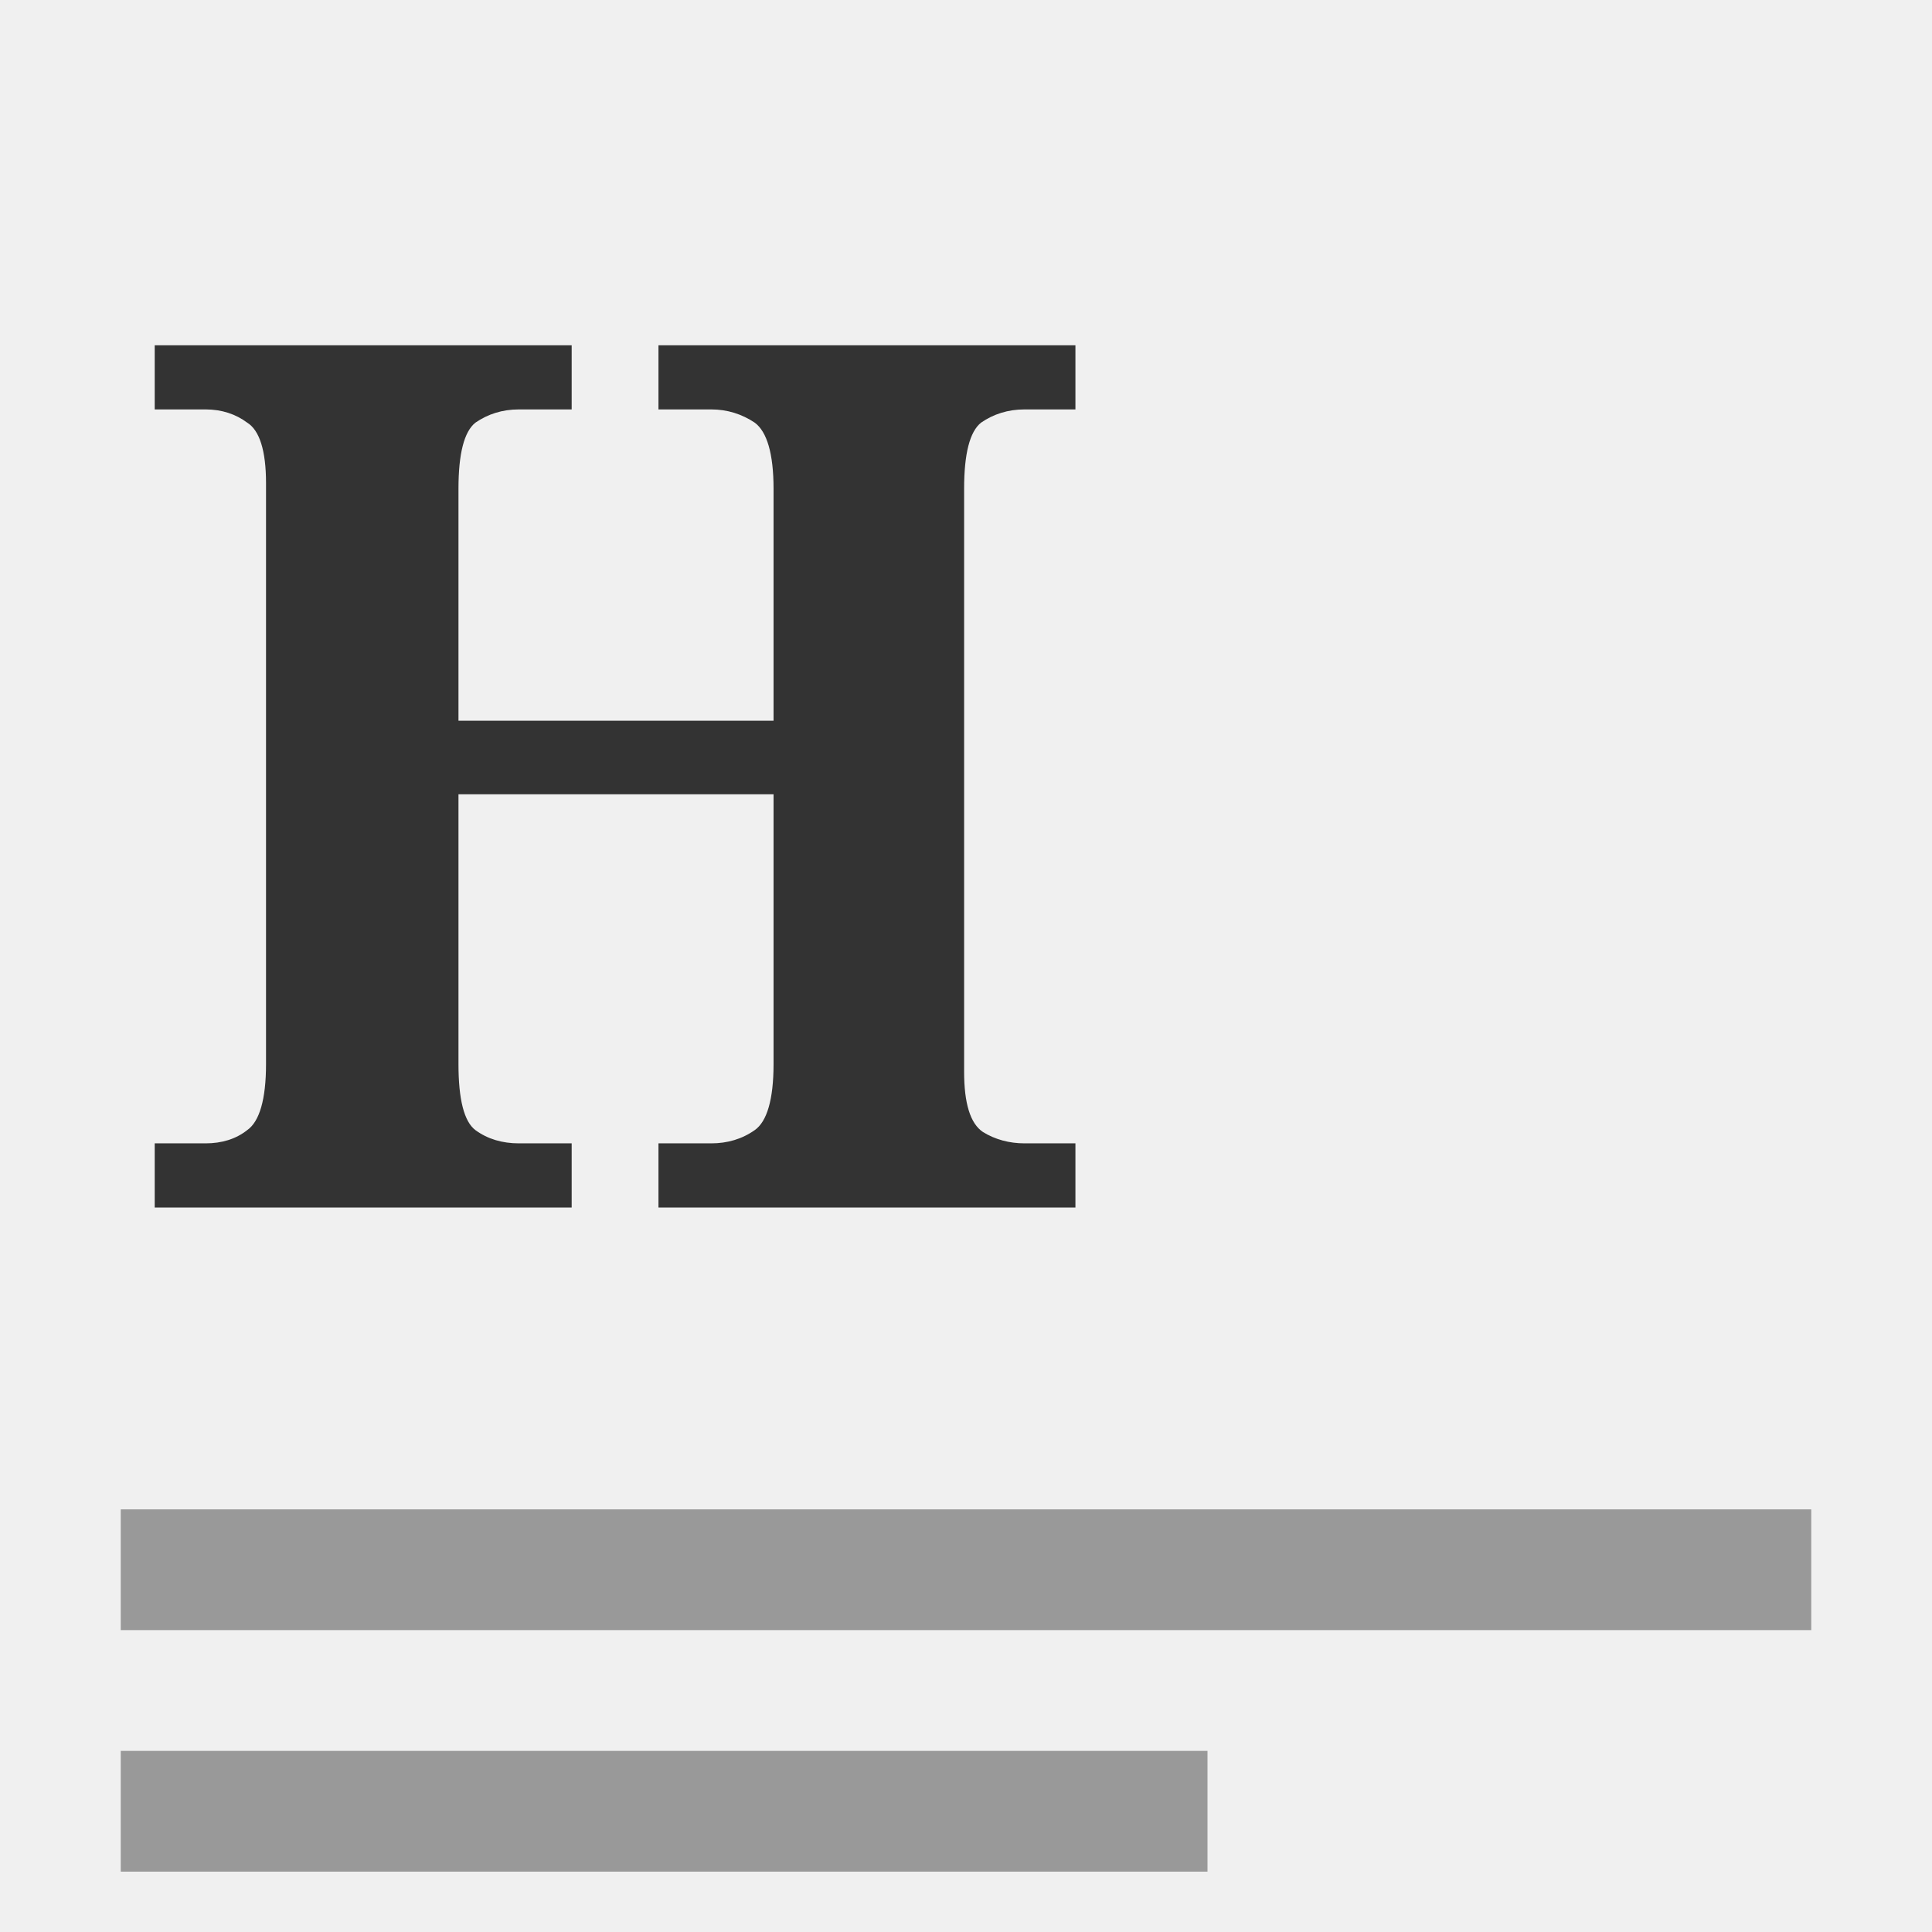
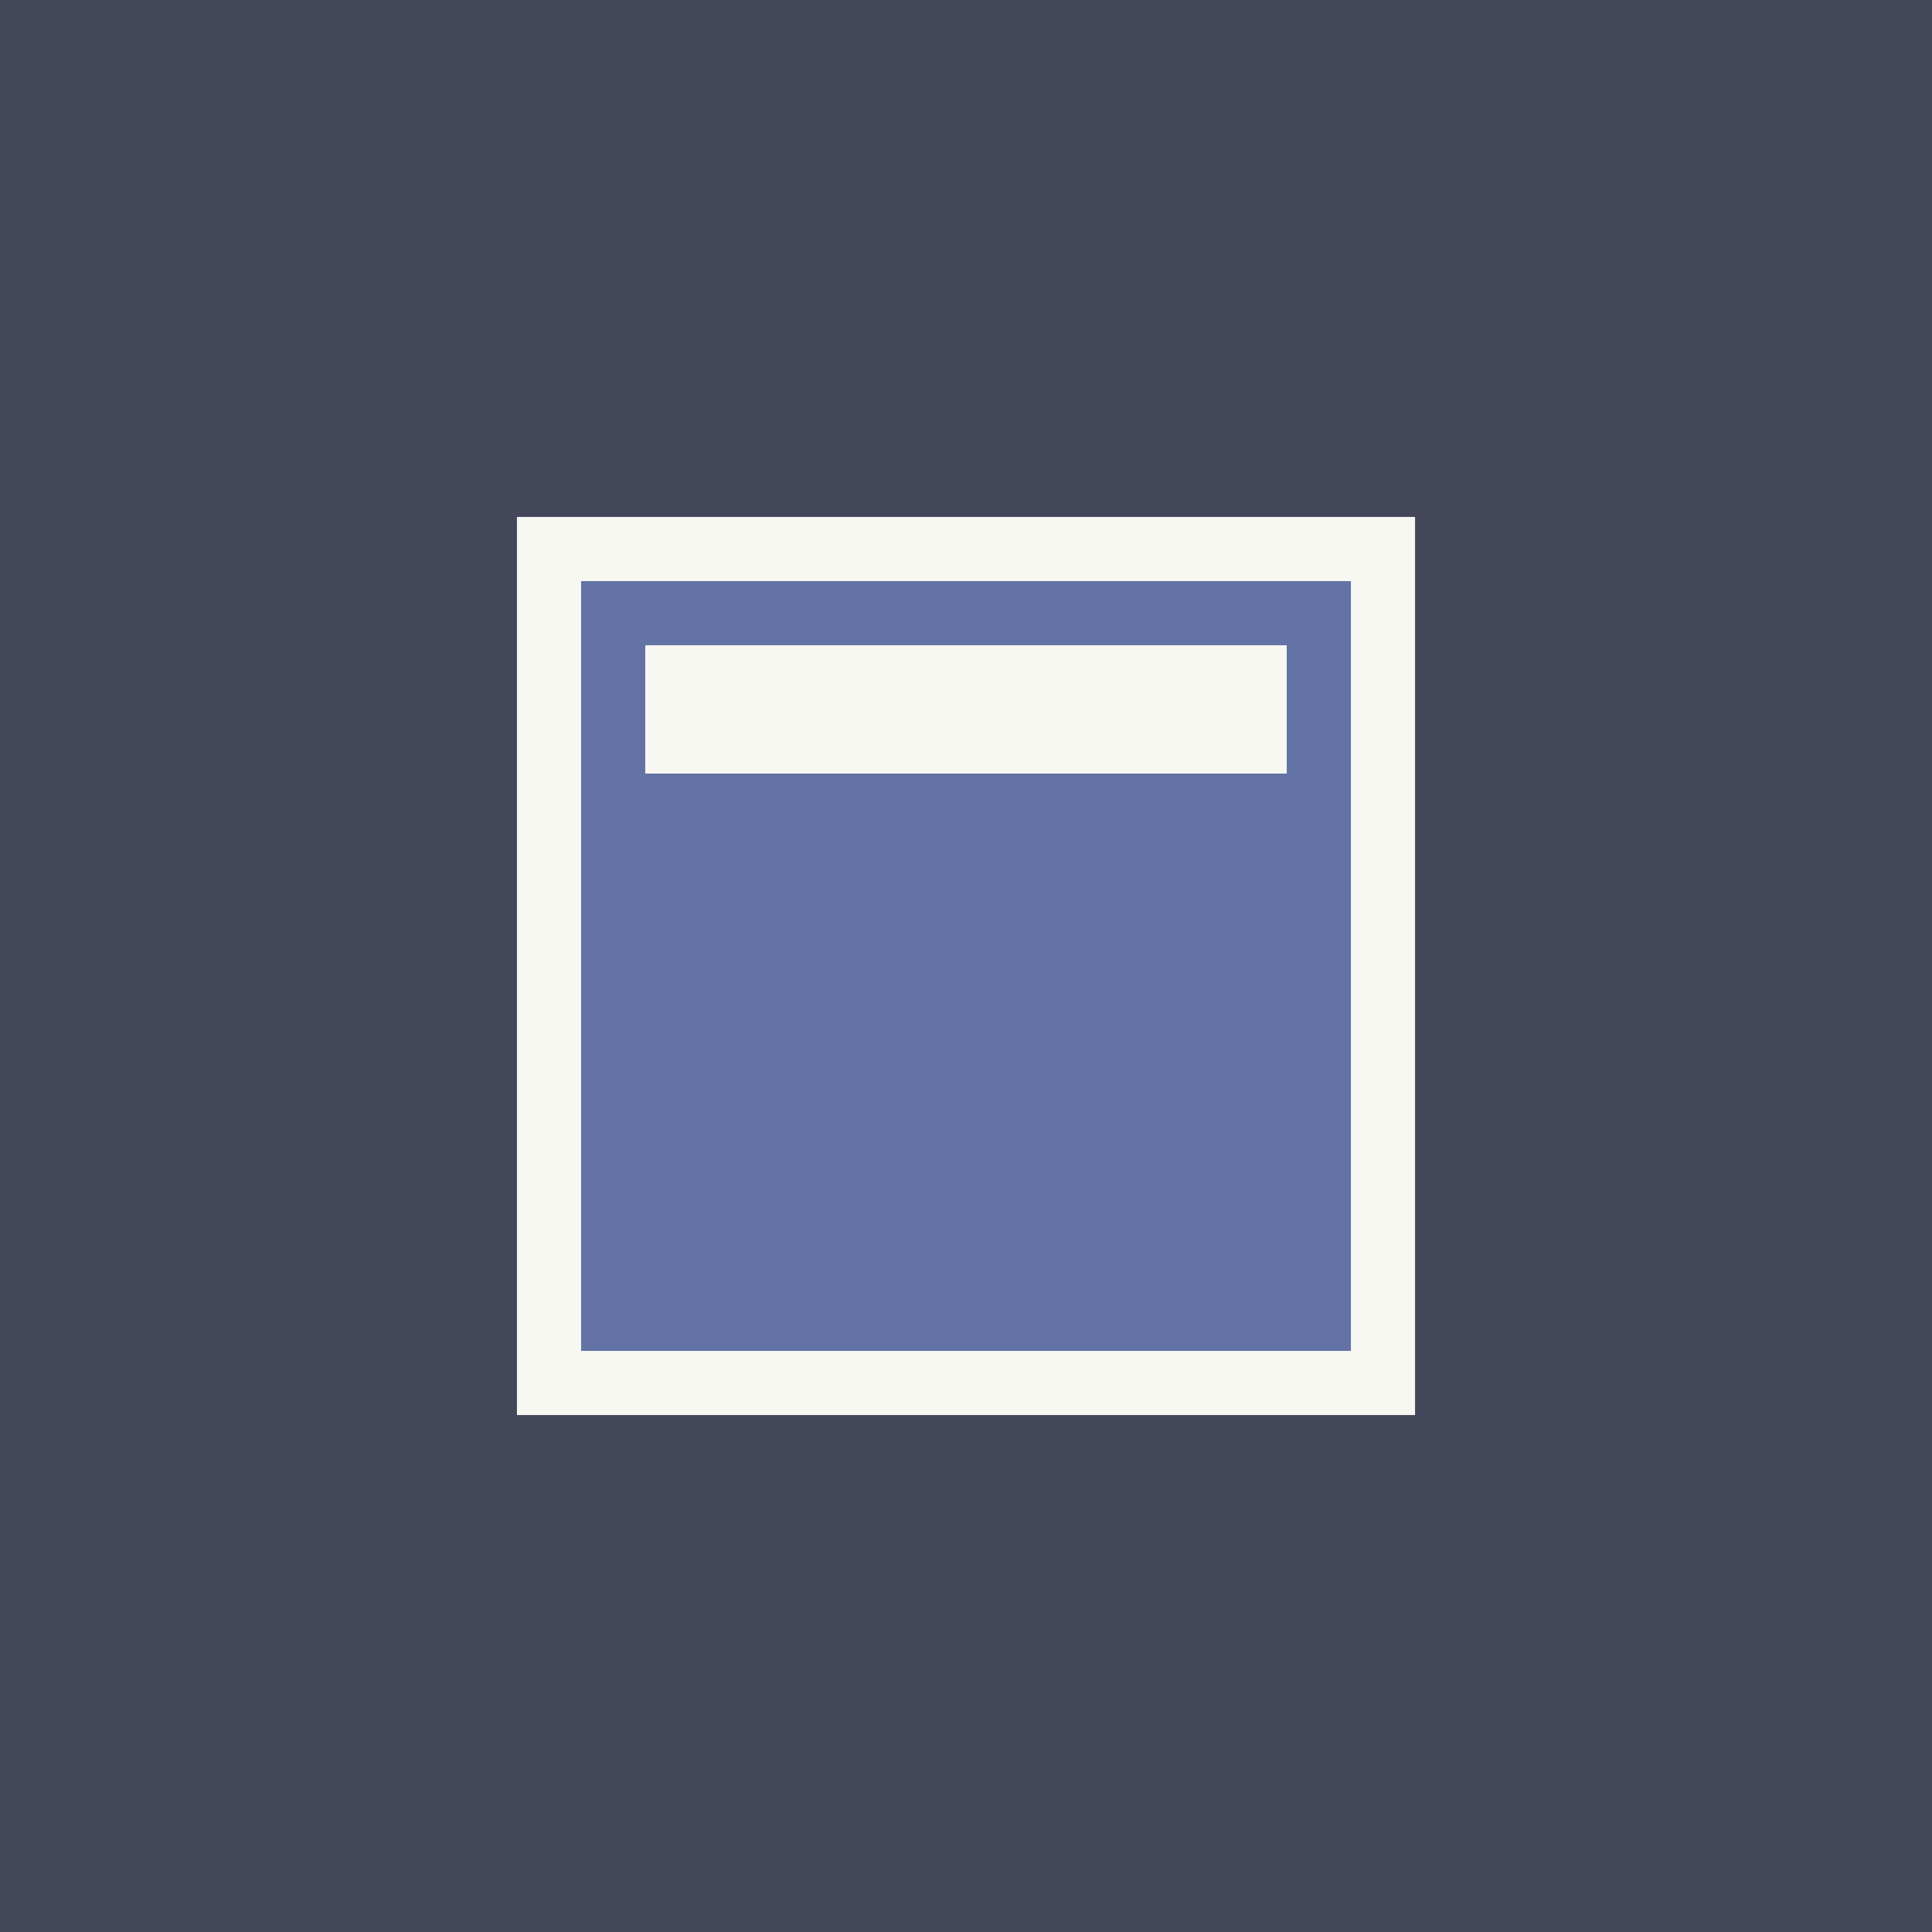
- <svg xmlns="http://www.w3.org/2000/svg" viewBox="0 0 16 16">
-   <text x="1" y="10" font-family="serif" font-weight="bold" font-size="10" fill="#333">H</text>
-   <line x1="1" y1="13" x2="15" y2="13" stroke="#999" stroke-width="1" />
-   <line x1="1" y1="15" x2="10" y2="15" stroke="#999" stroke-width="1" />
+ <svg xmlns="http://www.w3.org/2000/svg" width="64" height="64" viewBox="0 0 64 64" fill="none">
+   <g clip-path="url(#clip0_4252_83)">
+     <path d="M0 0H64V64H0V0Z" fill="#44475A" />
+     <g clip-path="url(#clip1_4252_83)">
+       <path d="M45.436 23.383L41.192 19.404C41.005 19.228 40.75 19.129 40.485 19.129C40.22 19.129 39.966 19.228 39.778 19.404L18.564 39.294C18.377 39.47 18.271 39.708 18.271 39.957C18.271 40.205 18.377 40.444 18.564 40.619L22.808 44.598C22.996 44.774 23.25 44.873 23.515 44.873C23.78 44.873 24.035 44.774 24.222 44.598L45.436 24.706C45.623 24.53 45.729 24.292 45.729 24.043C45.729 23.795 45.623 23.558 45.436 23.383ZM23.516 42.607L20.686 39.956L34.122 27.359L36.95 30.011L23.516 42.607ZM35.536 26.034L40.486 21.393L43.314 24.044L38.364 28.685L35.536 26.034ZM29.5 20.75H28V19.344C28 19.219 27.947 19.1 27.854 19.012C27.76 18.924 27.633 18.875 27.5 18.875H26.5C26.367 18.875 26.24 18.924 26.146 19.012C26.053 19.1 26 19.219 26 19.344V20.75H24.5C24.367 20.75 24.24 20.799 24.146 20.887C24.053 20.975 24 21.094 24 21.219V22.156C24 22.415 24.224 22.625 24.5 22.625H26V24.031C26 24.29 26.224 24.5 26.5 24.5H27.5C27.633 24.5 27.76 24.451 27.854 24.363C27.947 24.275 28 24.156 28 24.031V22.625H29.5C29.633 22.625 29.76 22.576 29.854 22.488C29.947 22.4 30 22.281 30 22.156V21.219C30 21.094 29.947 20.975 29.854 20.887C29.76 20.799 29.633 20.75 29.5 20.75ZM45.5 39.5H42V36.219C42 36.094 41.947 35.975 41.854 35.887C41.76 35.799 41.633 35.75 41.5 35.75H40.5C40.367 35.75 40.24 35.799 40.147 35.887C40.053 35.975 40 36.094 40 36.219V39.5H36.5C36.367 39.5 36.24 39.549 36.147 39.637C36.053 39.725 36 39.844 36 39.969V40.906C36 41.165 36.224 41.375 36.5 41.375H40V44.656C40 44.915 40.224 45.125 40.5 45.125H41.5C41.633 45.125 41.76 45.076 41.854 44.988C41.947 44.9 42 44.781 42 44.656V41.375H45.5C45.633 41.375 45.76 41.326 45.854 41.238C45.947 41.15 46 41.031 46 40.906V39.969C46 39.844 45.947 39.725 45.854 39.637C45.76 39.549 45.633 39.5 45.5 39.5Z" fill="#F8F8F2" />
+       <path d="M29.5 20.75H28V19.344C28 19.219 27.947 19.1 27.854 19.012C27.76 18.924 27.633 18.875 27.5 18.875H26.5C26.367 18.875 26.24 18.924 26.146 19.012C26.053 19.1 26 19.219 26 19.344V20.75H24.5C24.367 20.75 24.24 20.799 24.146 20.887C24.053 20.975 24 21.094 24 21.219V22.156C24 22.415 24.224 22.625 24.5 22.625H26V24.031C26 24.29 26.224 24.5 26.5 24.5H27.5C27.633 24.5 27.76 24.451 27.854 24.363C27.947 24.275 28 24.156 28 24.031V22.625H29.5C29.633 22.625 29.76 22.576 29.854 22.488C29.947 22.4 30 22.281 30 22.156V21.219C30 21.094 29.947 20.975 29.854 20.887C29.76 20.799 29.633 20.75 29.5 20.75ZM45.5 39.5H42V36.219C42 36.094 41.947 35.975 41.854 35.887C41.76 35.799 41.633 35.75 41.5 35.75H40.5C40.367 35.75 40.24 35.799 40.146 35.887C40.053 35.975 40 36.094 40 36.219V39.5H36.5C36.367 39.5 36.24 39.549 36.146 39.637C36.053 39.725 36 39.844 36 39.969V40.906C36 41.165 36.224 41.375 36.5 41.375H40V44.656C40 44.915 40.224 45.125 40.5 45.125H41.5C41.633 45.125 41.76 45.076 41.854 44.988C41.947 44.9 42 44.781 42 44.656V41.375H45.5C45.633 41.375 45.76 41.326 45.854 41.238C45.947 41.15 46 41.031 46 40.906V39.969C46 39.844 45.947 39.725 45.854 39.637C45.76 39.549 45.633 39.5 45.5 39.5Z" fill="#6272A4" />
+       <path d="M17.125 17.125H46.875V46.875H17.125V17.125Z" fill="#6272A4" />
+       <path d="M21.375 21.375H42.625V25.625H21.375V21.375Z" fill="#F8F8F2" />
+       <path d="M17.125 17.125V46.875H46.875V17.125H17.125ZM19.25 19.25H44.75V44.75H19.25V19.25Z" fill="#F8F8F2" />
+     </g>
+   </g>
+   <defs>
+     <clipPath id="clip0_4252_83">
+       <rect width="64" height="64" fill="white" />
+     </clipPath>
+     <clipPath id="clip1_4252_83">
+       <rect width="32" height="30" fill="white" transform="translate(16 17)" />
+     </clipPath>
+   </defs>
</svg>
